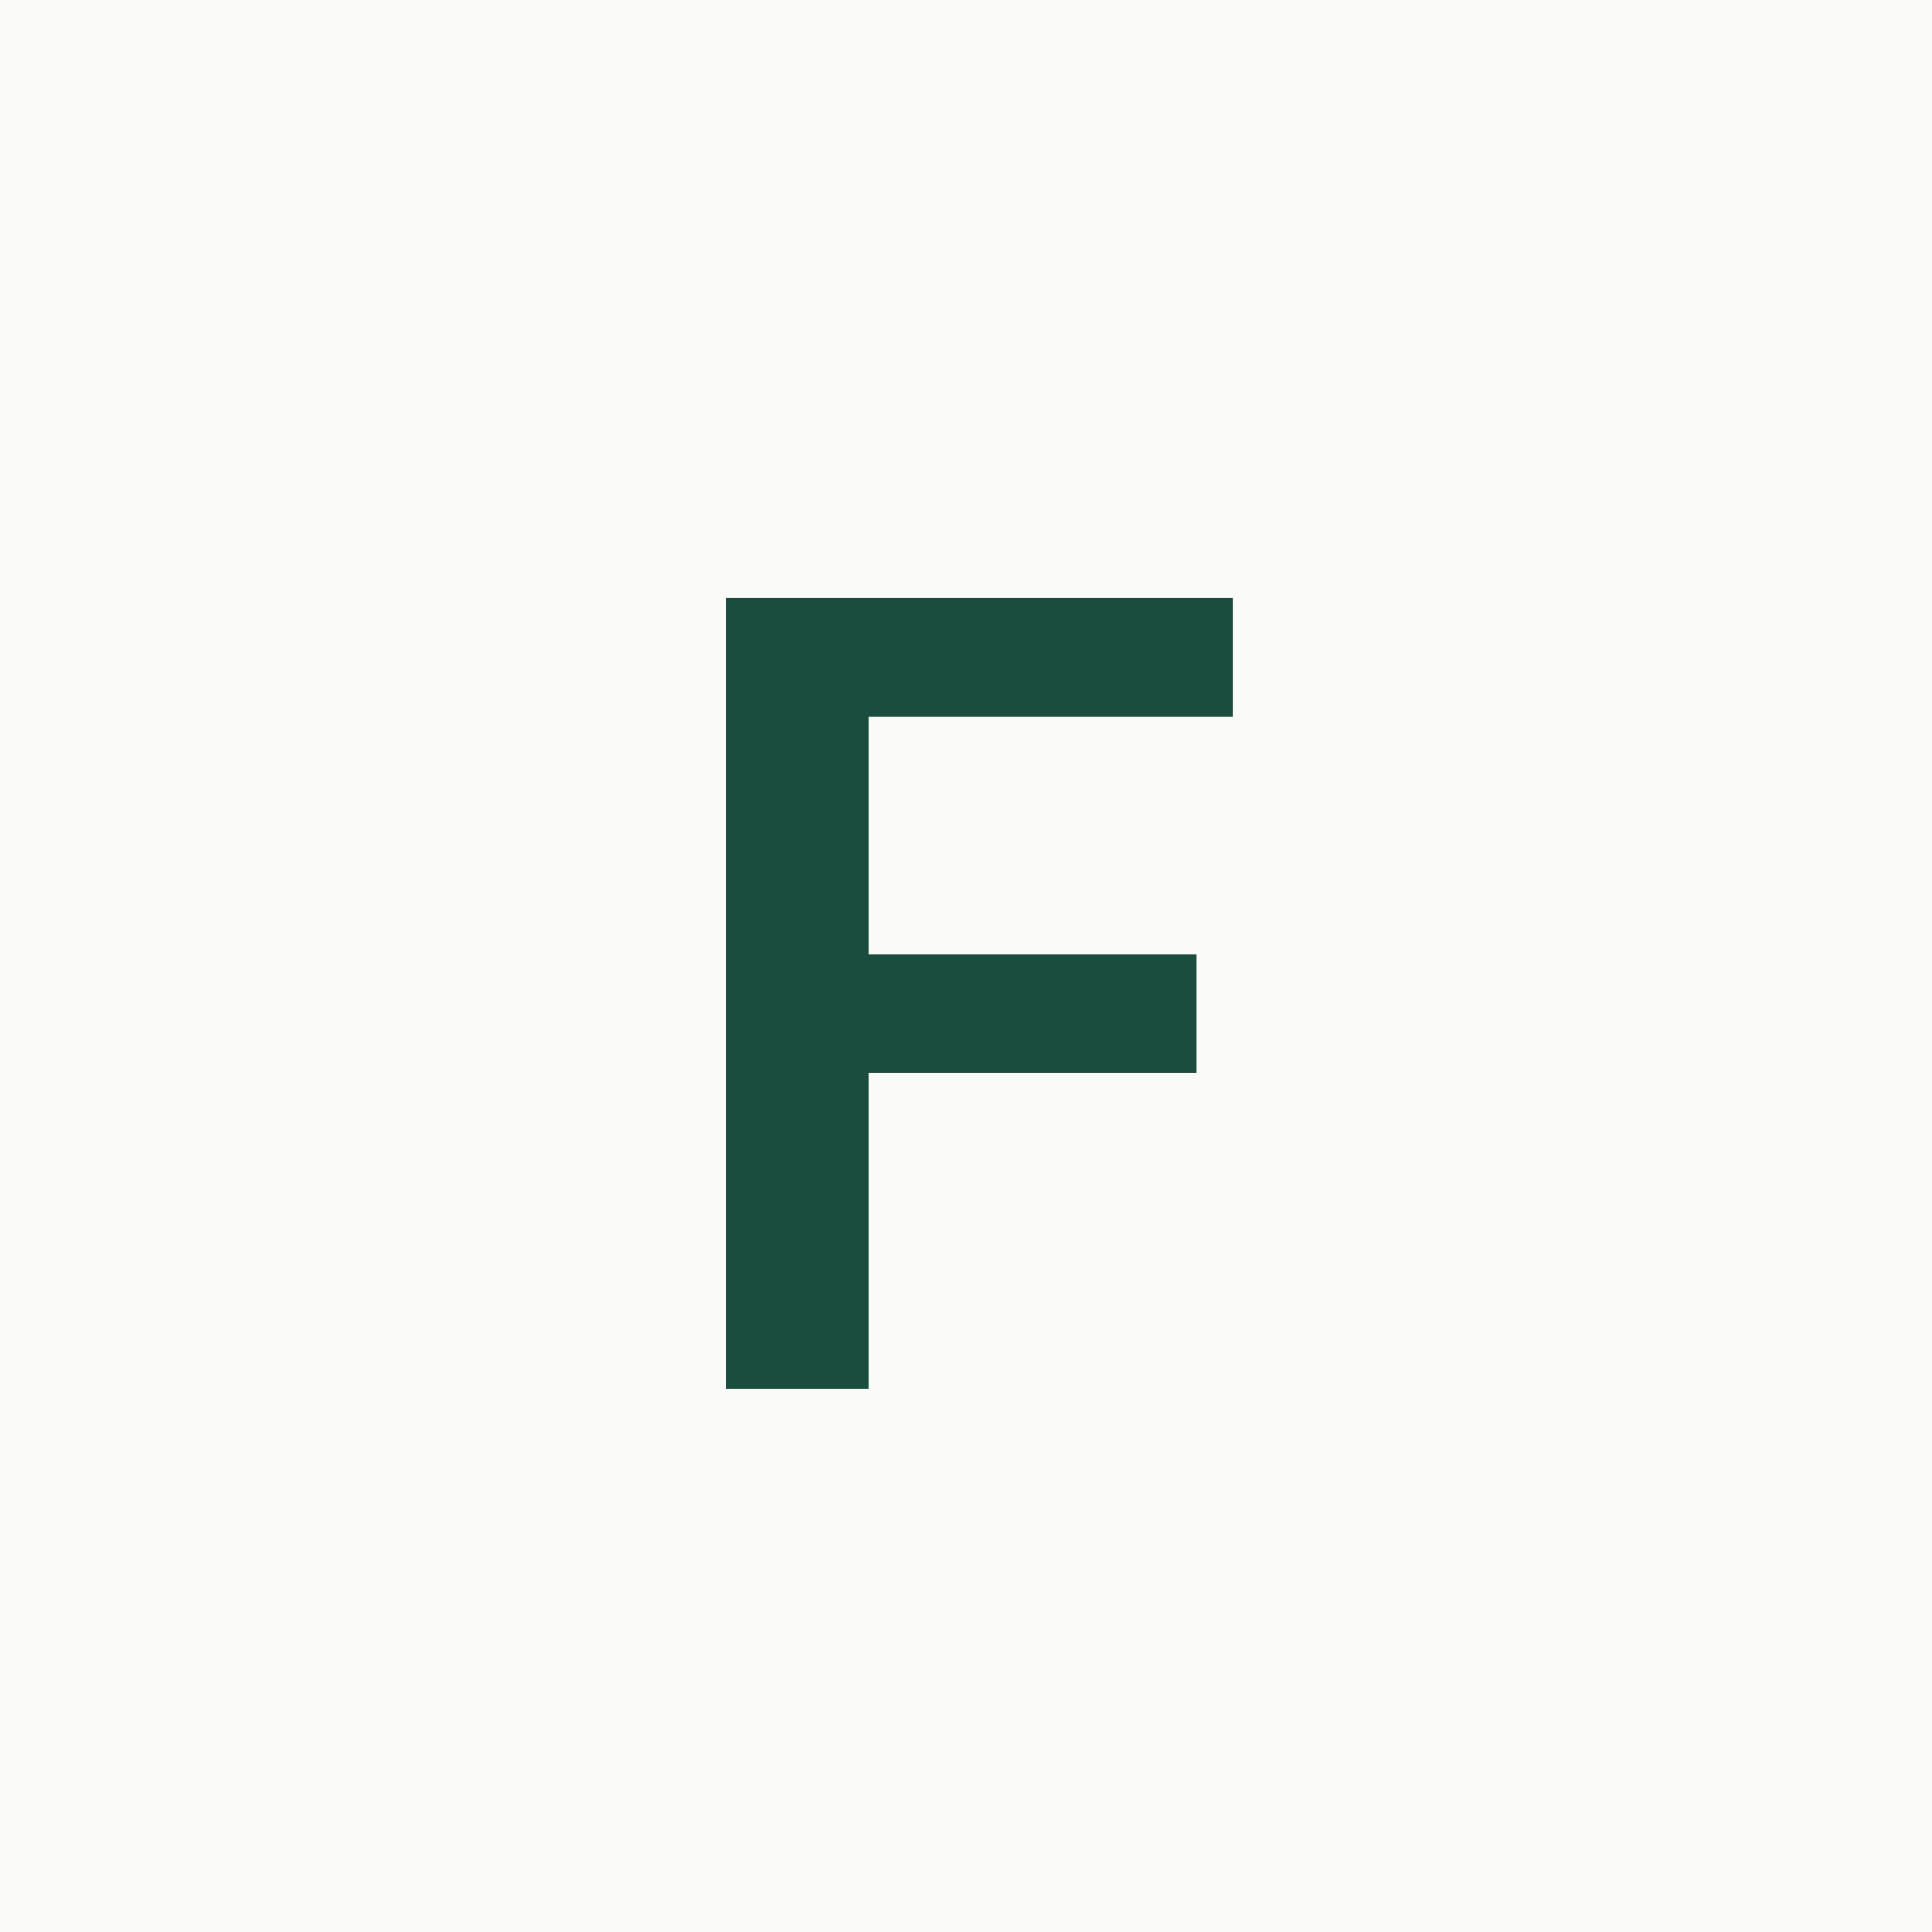
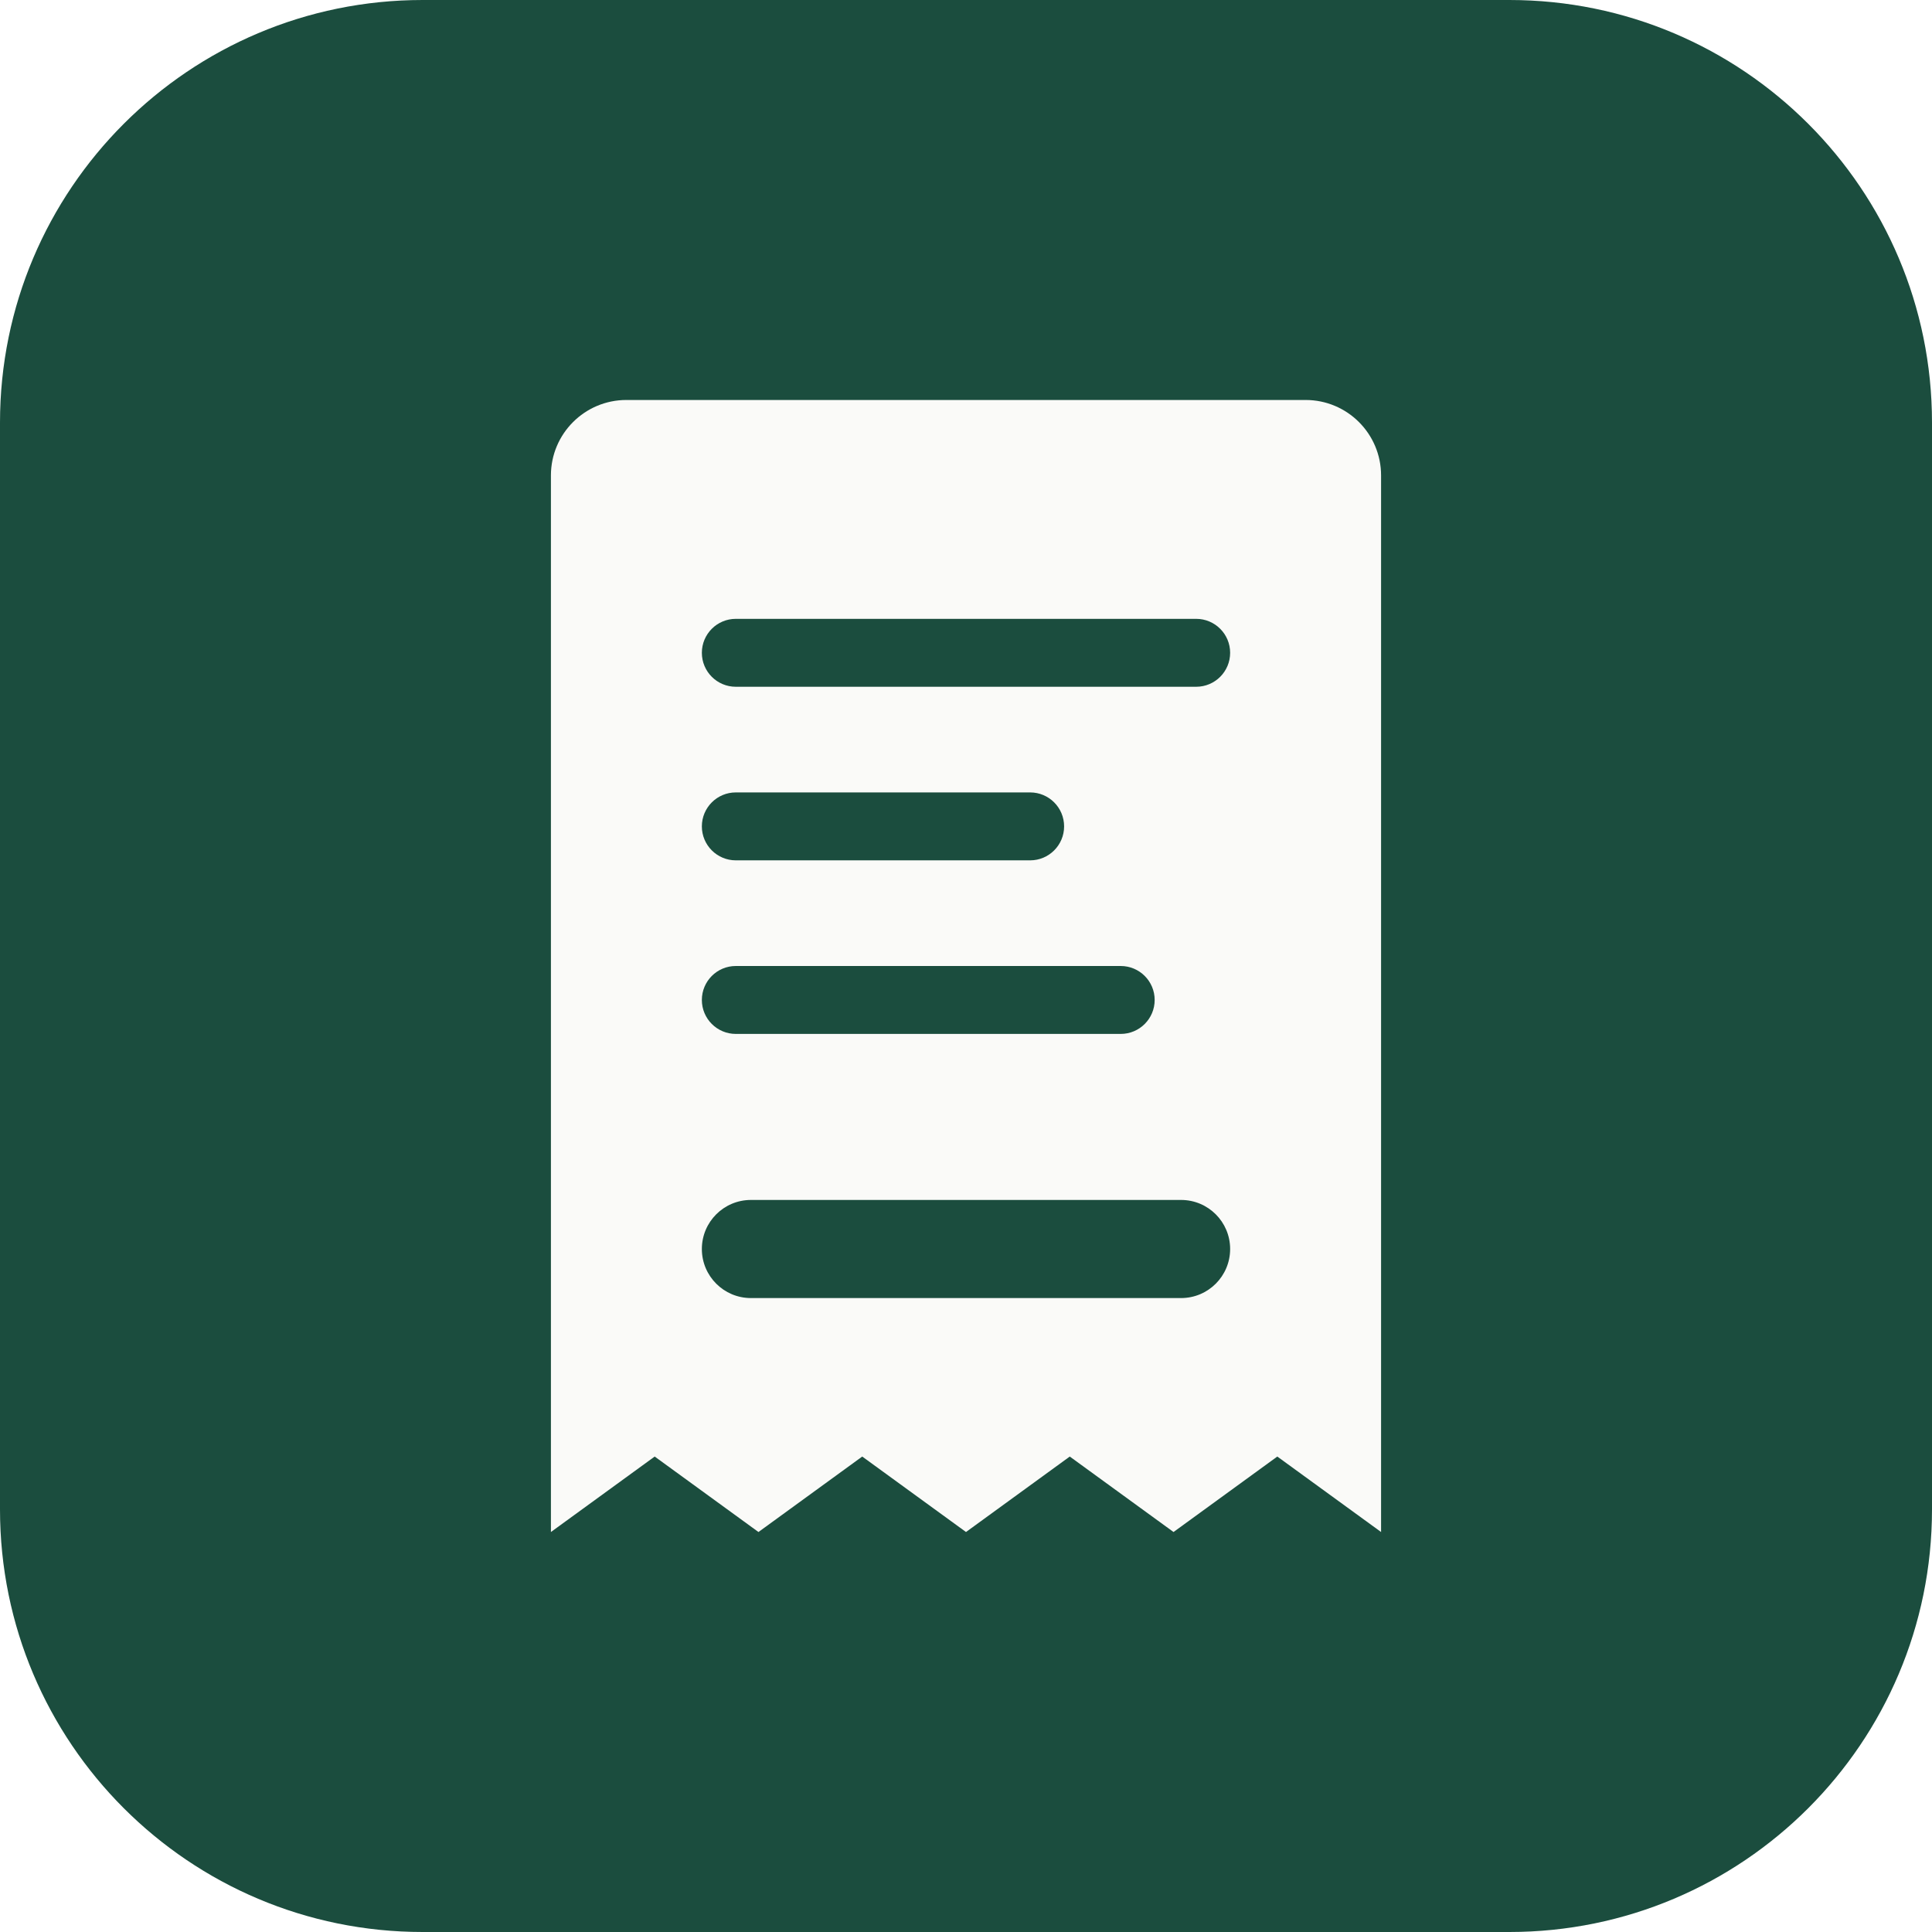
- <svg xmlns="http://www.w3.org/2000/svg" viewBox="0 0 32 32">
-   <rect width="32" height="32" fill="#FAFAF8" />
-   <text x="16" y="23" text-anchor="middle" font-family="IBM Plex Sans, Inter, system-ui, sans-serif" font-size="18" font-weight="600" fill="#1B4D3E">F</text>
+ <svg xmlns="http://www.w3.org/2000/svg" viewBox="0 0 512 512">
+   <rect width="512" height="512" rx="112" fill="#1B4D3E" />
+   <path d="M166 106h180a20 20 0 0 1 20 20v280l-27.5-20-27.5 20-27.5-20-27.5 20-27.5-20-27.5 20-27.5-20-27.5 20V126a20 20 0 0 1 20-20z" fill="#FAFAF8" />
+   <rect x="186" y="164" width="140" height="18" rx="9" fill="#1B4D3E" />
+   <rect x="186" y="210" width="96" height="18" rx="9" fill="#1B4D3E" />
+   <rect x="186" y="256" width="120" height="18" rx="9" fill="#1B4D3E" />
+   <rect x="186" y="318" width="140" height="26" rx="13" fill="#1B4D3E" />
</svg>
